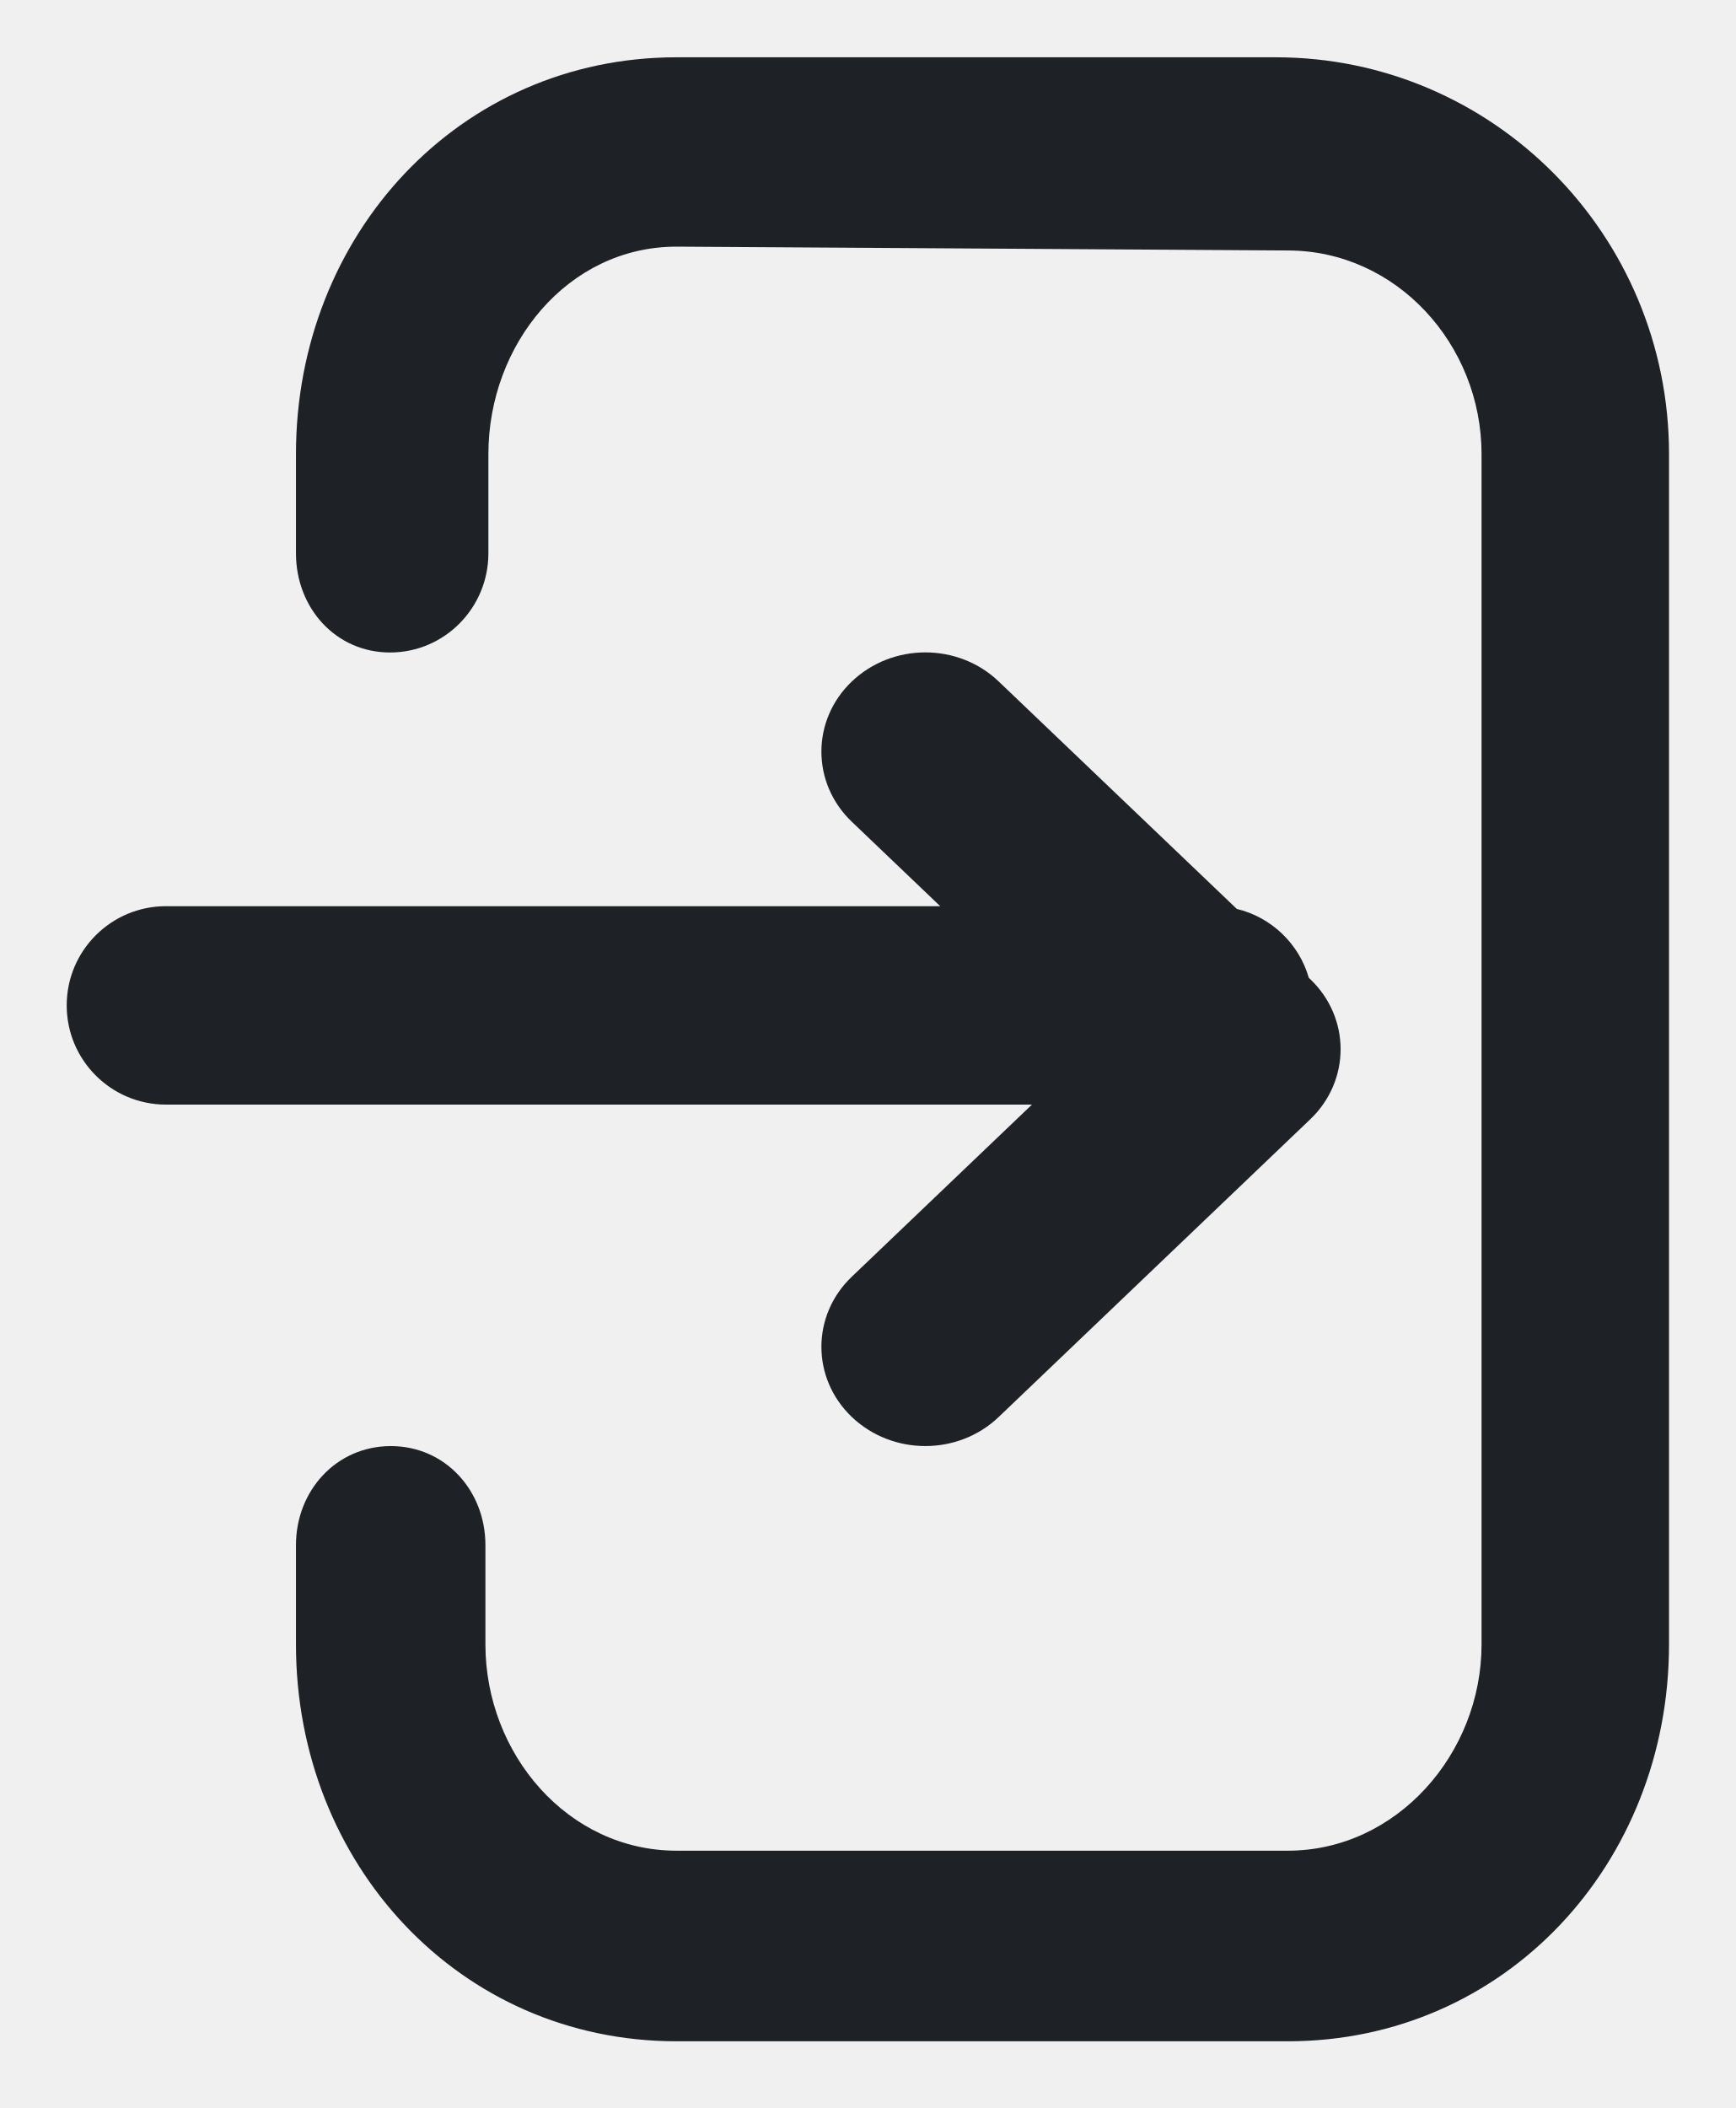
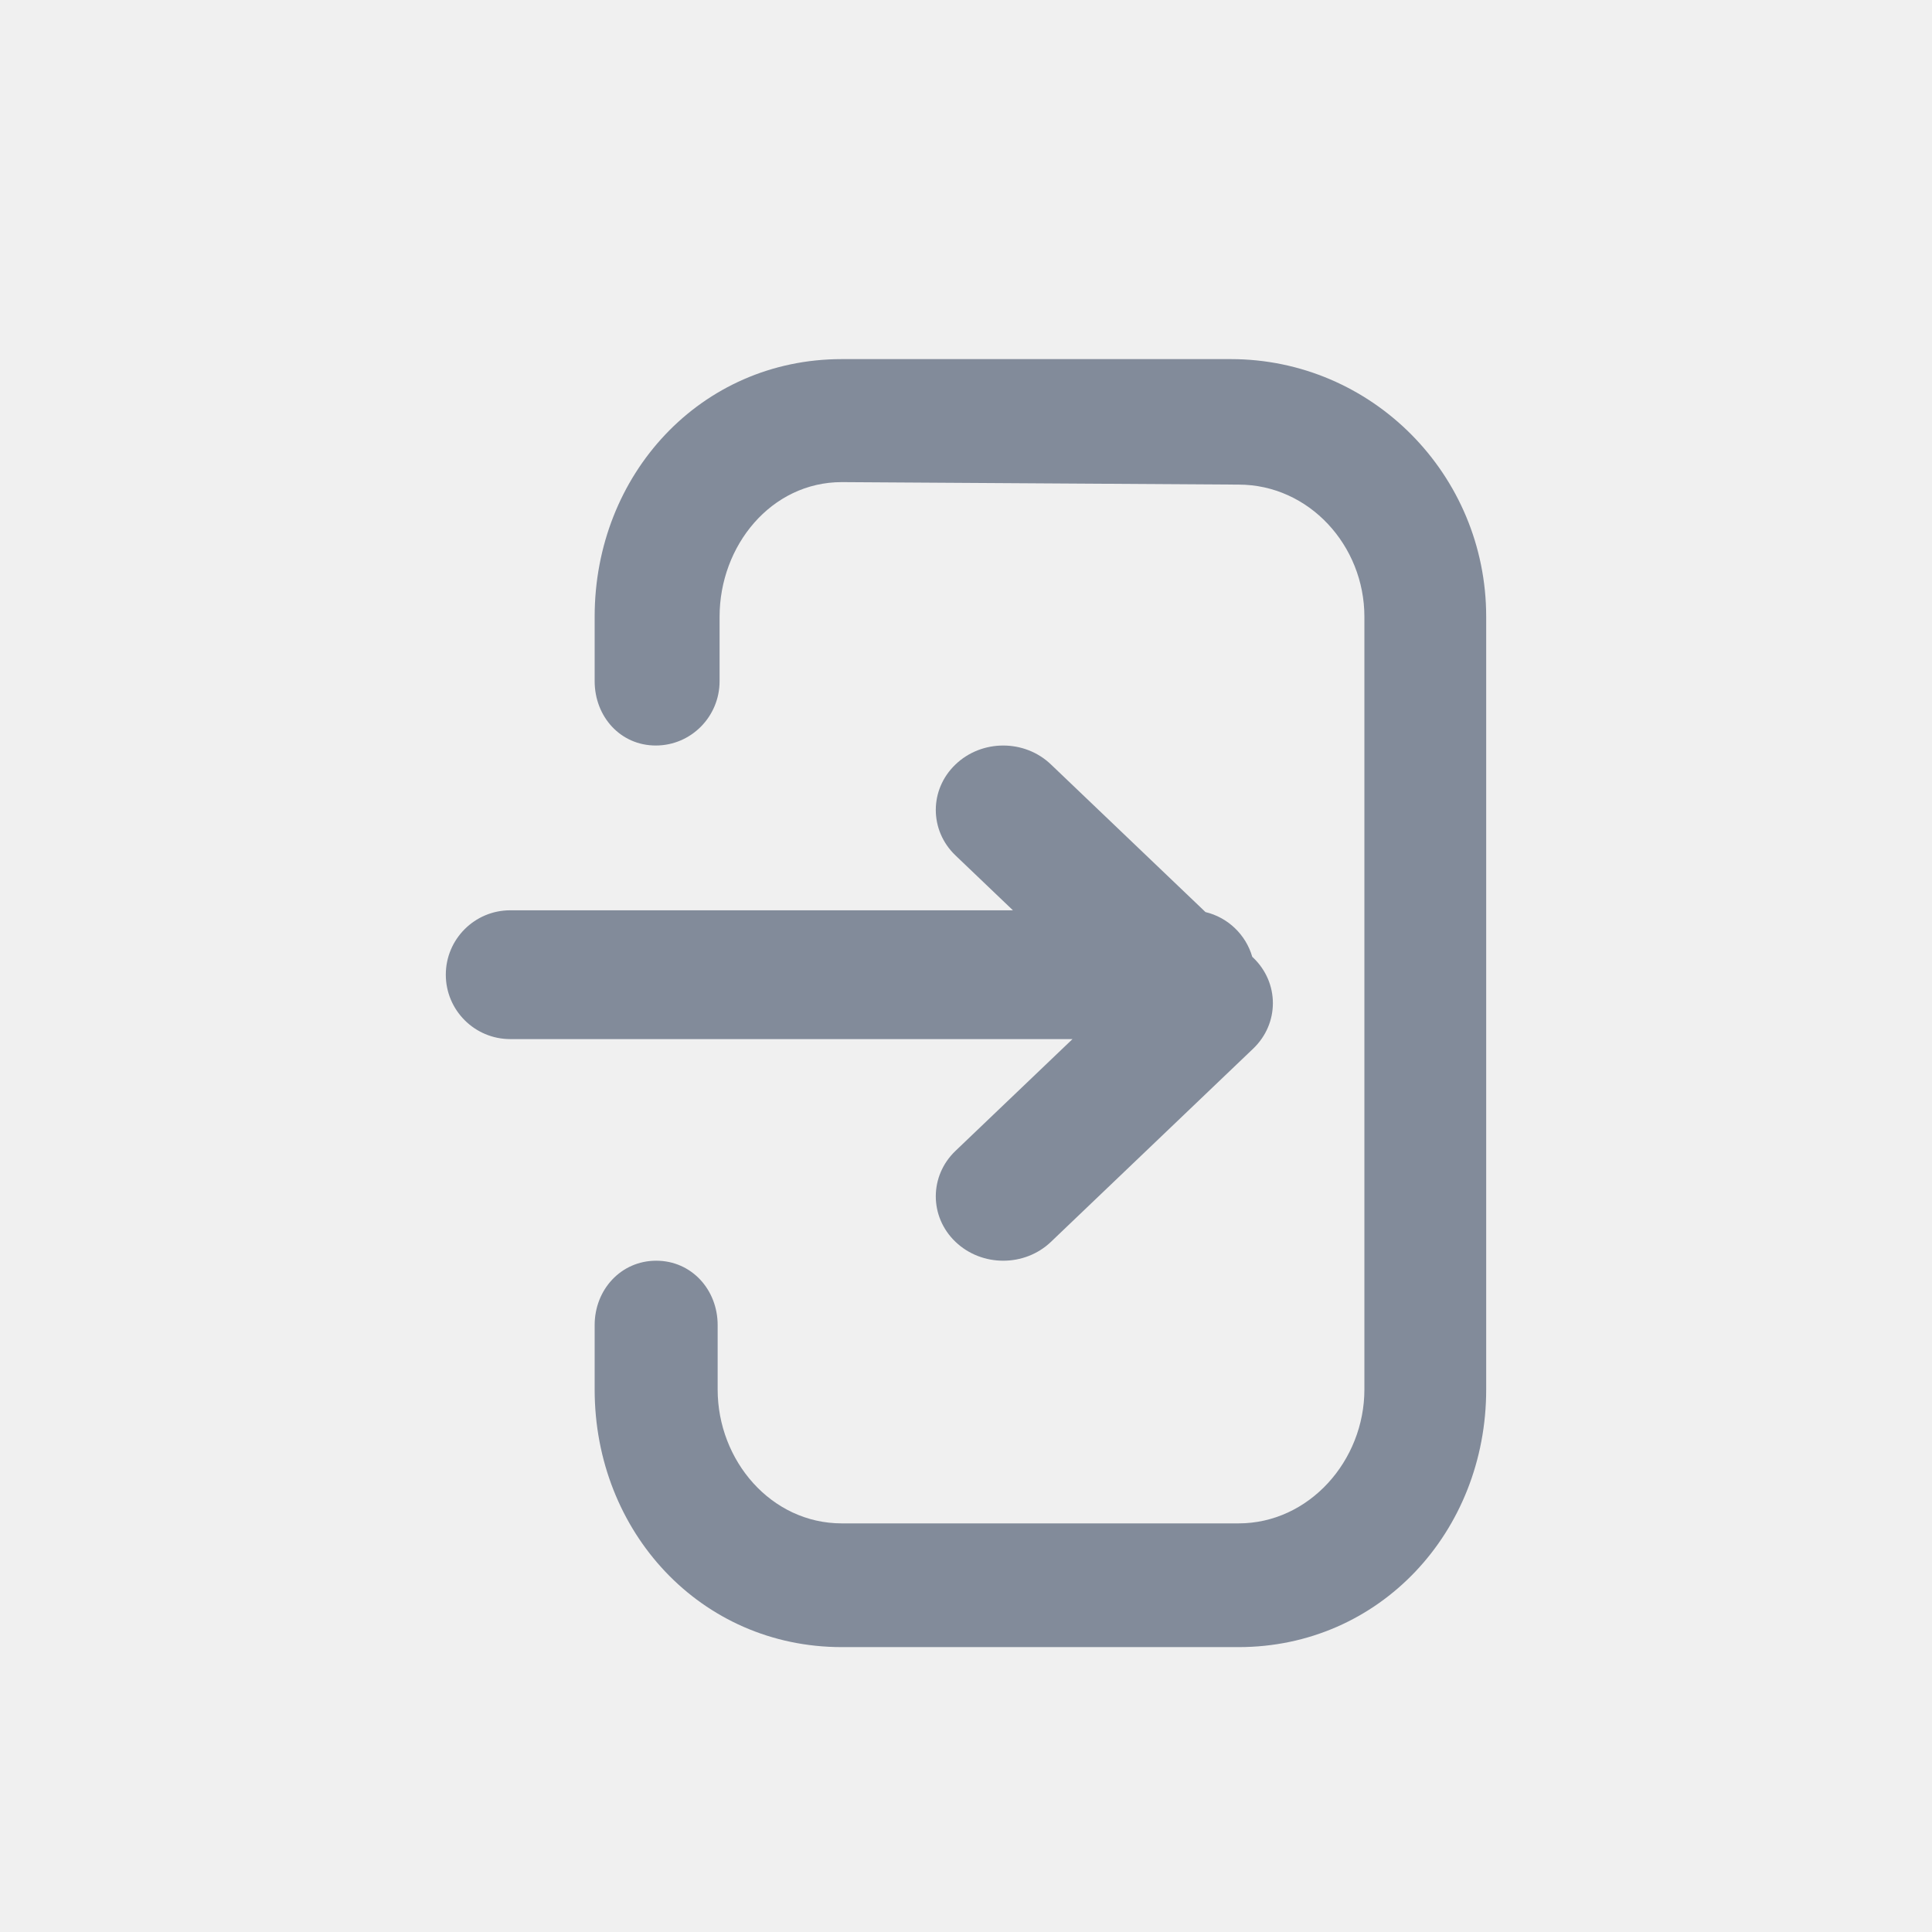
- <svg xmlns="http://www.w3.org/2000/svg" width="14" height="17" viewBox="0 0 14 17" fill="none">
-   <path fill-rule="evenodd" clip-rule="evenodd" d="M3.915 12.461C3.915 12.02 3.59 11.662 3.152 11.662C2.714 11.662 2.387 12.02 2.387 12.461V13.261C2.387 15.029 3.704 16.462 5.457 16.462H10.386C12.139 16.462 13.461 15.029 13.461 13.261V3.662C13.461 1.894 12.041 0.462 10.289 0.462H5.457C3.704 0.462 2.387 1.894 2.387 3.662V4.462C2.387 4.903 2.708 5.262 3.146 5.262C3.584 5.262 3.939 4.903 3.939 4.462V3.662C3.939 2.778 4.58 1.989 5.457 1.989L10.386 2.02C11.262 2.02 11.949 2.778 11.949 3.662V13.261C11.949 14.145 11.262 14.925 10.386 14.925H5.457C4.58 14.925 3.915 14.145 3.915 13.261V12.461ZM10.556 7.886L10.567 7.896C10.894 8.208 10.894 8.715 10.567 9.027L8.055 11.427C7.728 11.74 7.198 11.74 6.87 11.427C6.543 11.115 6.543 10.608 6.87 10.296L8.323 8.908H1.338C0.897 8.908 0.538 8.55 0.538 8.108C0.538 7.666 0.897 7.308 1.338 7.308H7.583L6.87 6.627C6.543 6.315 6.543 5.808 6.87 5.496C7.198 5.183 7.728 5.183 8.055 5.496L9.975 7.33C10.254 7.397 10.477 7.611 10.556 7.886Z" fill="#1E2126" />
+ <svg xmlns="http://www.w3.org/2000/svg" width="24" height="24" viewBox="0 0 24 24" fill="none">
+   <path fill-rule="evenodd" clip-rule="evenodd" d="M8.915 16.461C8.915 16.02 8.59 15.661 8.152 15.661C7.714 15.661 7.387 16.02 7.387 16.461V17.261C7.387 19.029 8.704 20.461 10.457 20.461H15.386C17.139 20.461 18.462 19.029 18.462 17.261V7.661C18.462 5.894 17.041 4.461 15.289 4.461H10.457C8.704 4.461 7.387 5.894 7.387 7.661V8.461C7.387 8.903 7.708 9.261 8.146 9.261C8.584 9.261 8.939 8.903 8.939 8.461V7.661C8.939 6.778 9.58 5.989 10.457 5.989L15.386 6.02C16.262 6.02 16.949 6.778 16.949 7.661V17.261C16.949 18.145 16.262 18.924 15.386 18.924H10.457C9.58 18.924 8.915 18.145 8.915 17.261V16.461ZM15.556 11.886L15.567 11.896C15.894 12.208 15.894 12.715 15.567 13.027L13.055 15.427C12.728 15.739 12.197 15.739 11.87 15.427C11.543 15.115 11.543 14.608 11.87 14.296L13.323 12.908H6.338C5.897 12.908 5.538 12.55 5.538 12.108C5.538 11.666 5.897 11.308 6.338 11.308H12.583L11.87 10.627C11.543 10.315 11.543 9.808 11.87 9.496C12.197 9.183 12.728 9.183 13.055 9.496L14.975 11.33C15.254 11.397 15.477 11.611 15.556 11.886Z" fill="#828B9A" />
+   <mask id="mask0_113_42" style="mask-type:luminance" maskUnits="userSpaceOnUse" x="5" y="4" width="14" height="17">
+     <path fill-rule="evenodd" clip-rule="evenodd" d="M8.915 16.461C8.915 16.02 8.59 15.661 8.152 15.661C7.714 15.661 7.387 16.02 7.387 16.461V17.261C7.387 19.029 8.704 20.461 10.457 20.461H15.386C17.139 20.461 18.462 19.029 18.462 17.261V7.661C18.462 5.894 17.041 4.461 15.289 4.461H10.457C8.704 4.461 7.387 5.894 7.387 7.661V8.461C7.387 8.903 7.708 9.261 8.146 9.261C8.584 9.261 8.939 8.903 8.939 8.461V7.661C8.939 6.778 9.58 5.989 10.457 5.989L15.386 6.02C16.262 6.02 16.949 6.778 16.949 7.661V17.261C16.949 18.145 16.262 18.924 15.386 18.924H10.457C9.58 18.924 8.915 18.145 8.915 17.261V16.461ZM15.556 11.886L15.567 11.896C15.894 12.208 15.894 12.715 15.567 13.027L13.055 15.427C12.728 15.739 12.197 15.739 11.87 15.427C11.543 15.115 11.543 14.608 11.87 14.296L13.323 12.908H6.338C5.897 12.908 5.538 12.55 5.538 12.108C5.538 11.666 5.897 11.308 6.338 11.308H12.583L11.87 10.627C11.543 10.315 11.543 9.808 11.87 9.496C12.197 9.183 12.728 9.183 13.055 9.496L14.975 11.33C15.254 11.397 15.477 11.611 15.556 11.886Z" fill="white" />
+   </mask>
+   <g mask="url(#mask0_113_42)">
+ </g>
</svg>
